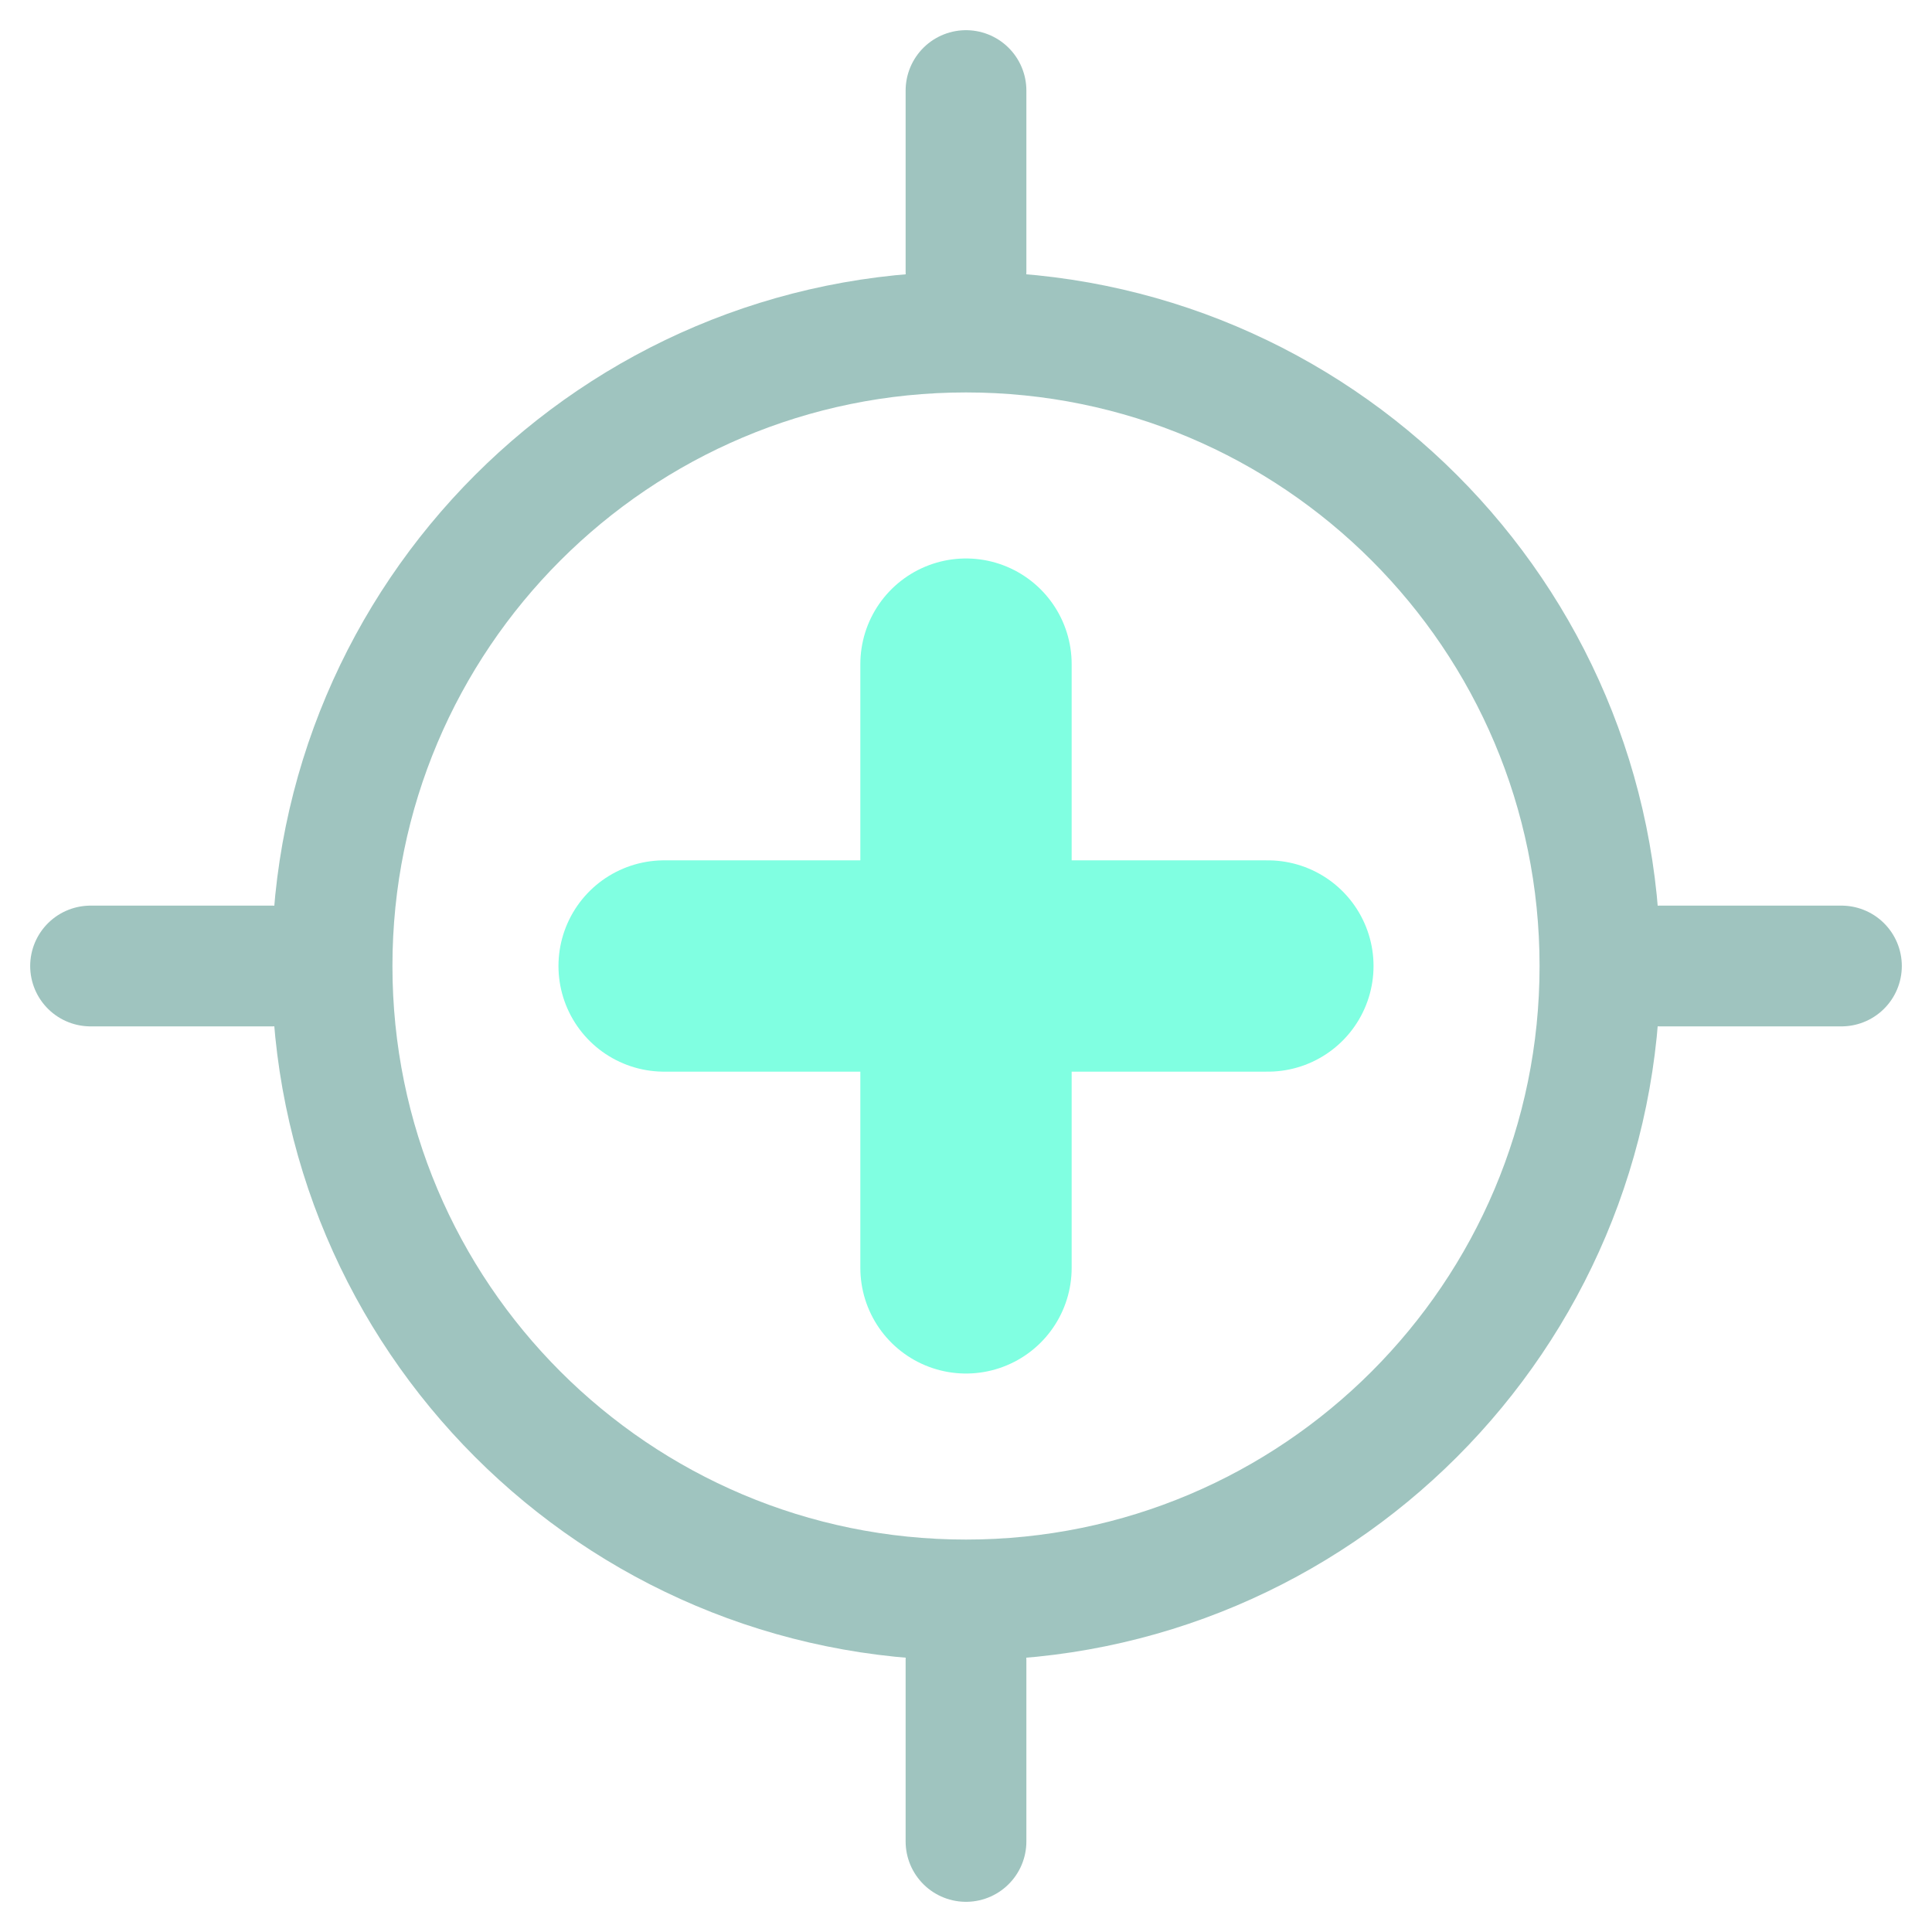
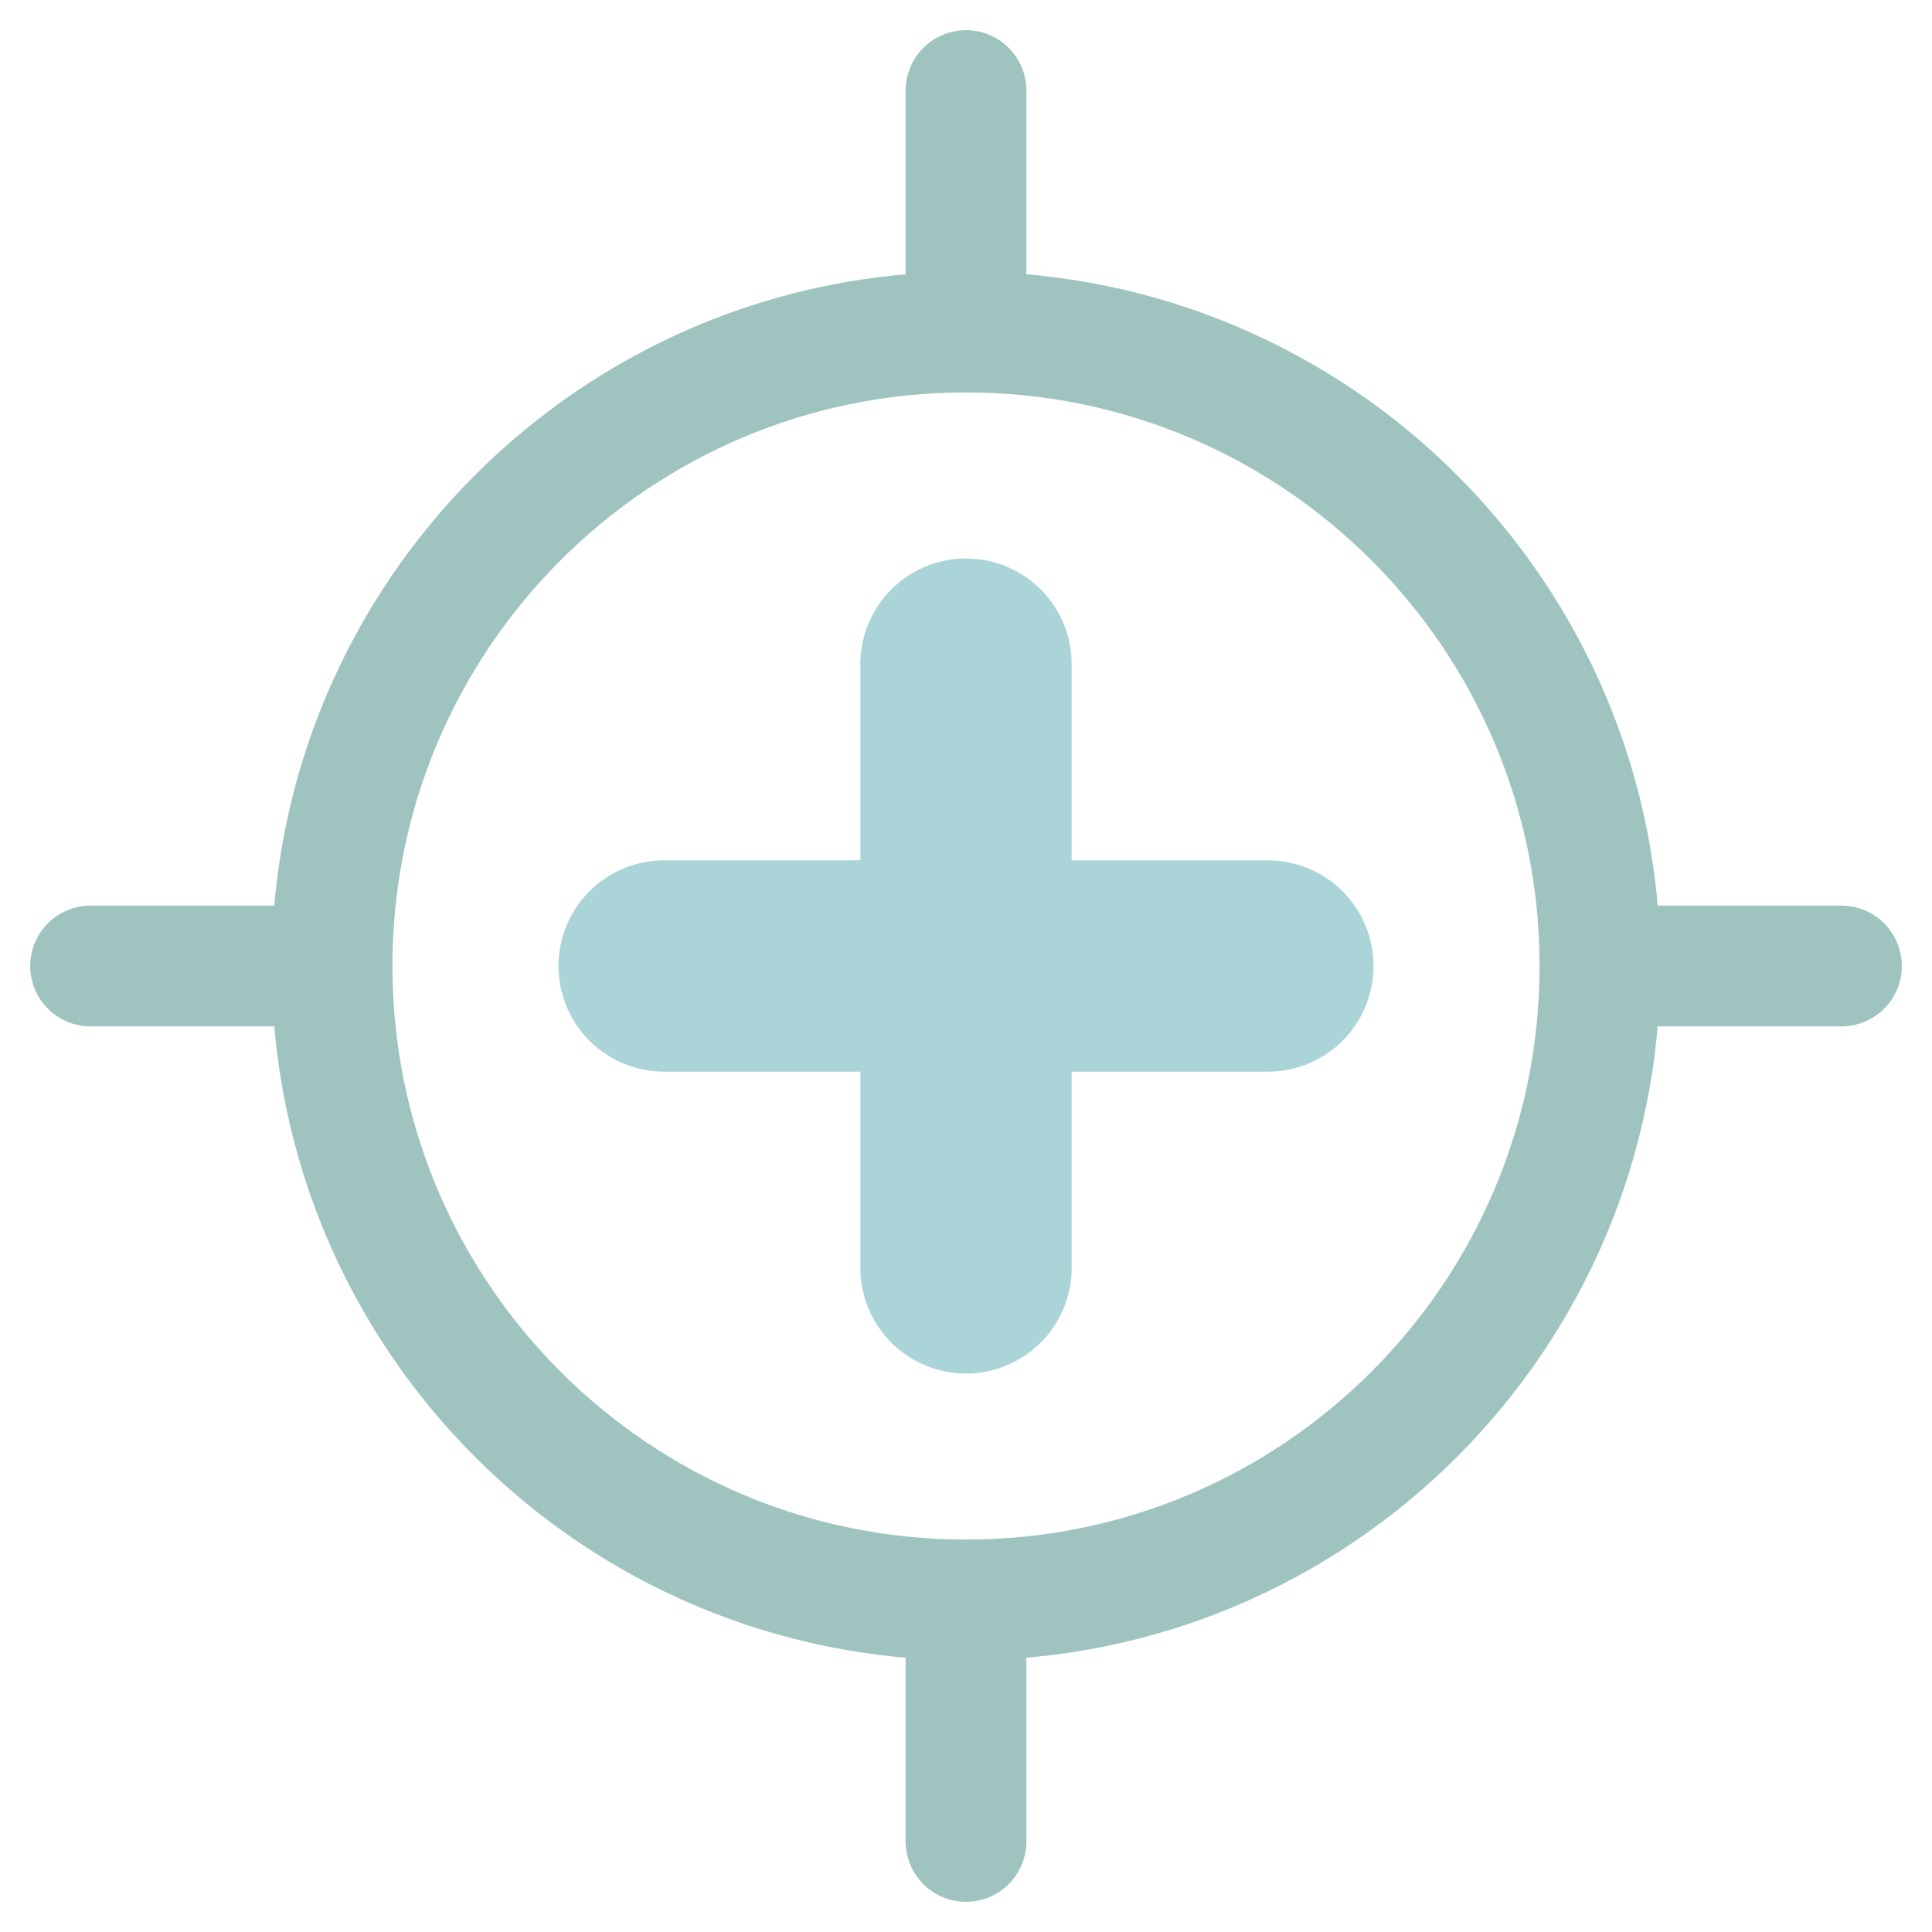
<svg xmlns="http://www.w3.org/2000/svg" viewBox="0 0 64 64" role="img" aria-label="Just In Case logo">
  <g fill="none" stroke-linecap="round">
    <circle cx="32" cy="32" r="21" stroke="#9fc4bf" stroke-width="4" />
    <path d="M32 3v6M32 55v6M3 32h6M55 32h6" stroke="#9fc4bf" stroke-width="4" />
-     <path d="M32 22v20M22 32h20" stroke="#80ffe1" stroke-width="7" />
+     <path d="M32 22v20M22 32h20" stroke="#abd4d8" stroke-width="7" />
  </g>
</svg>
